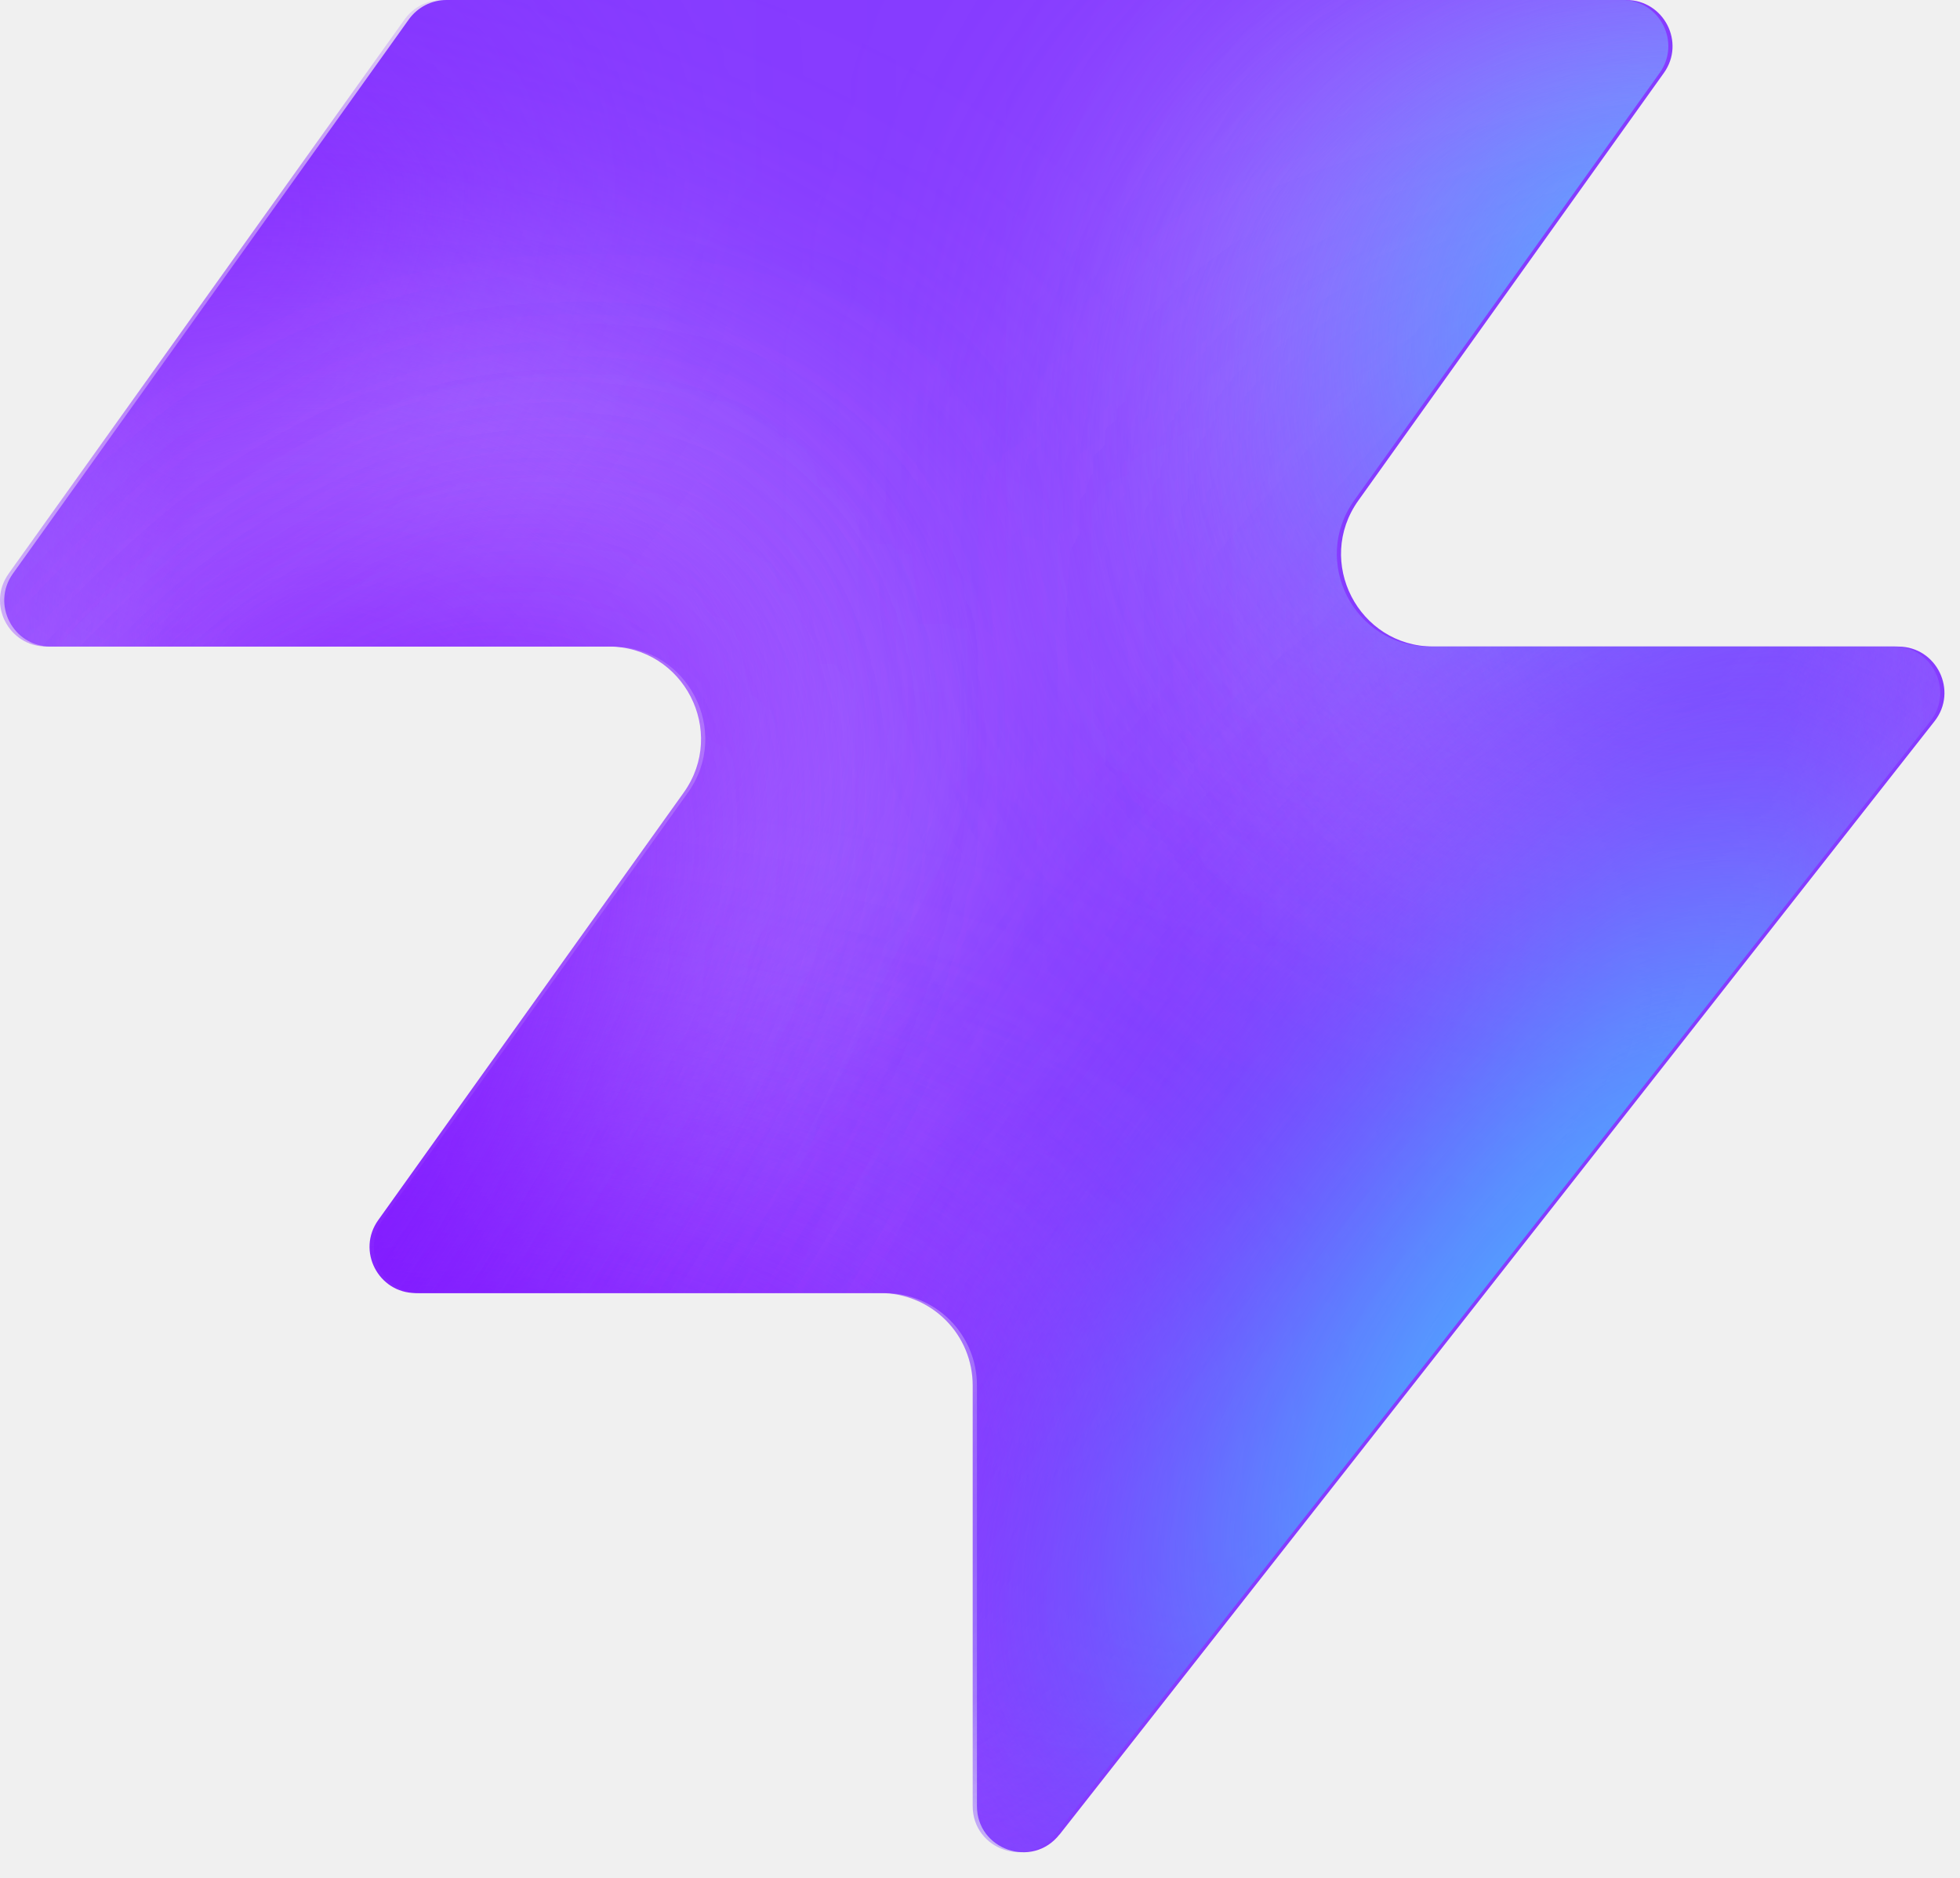
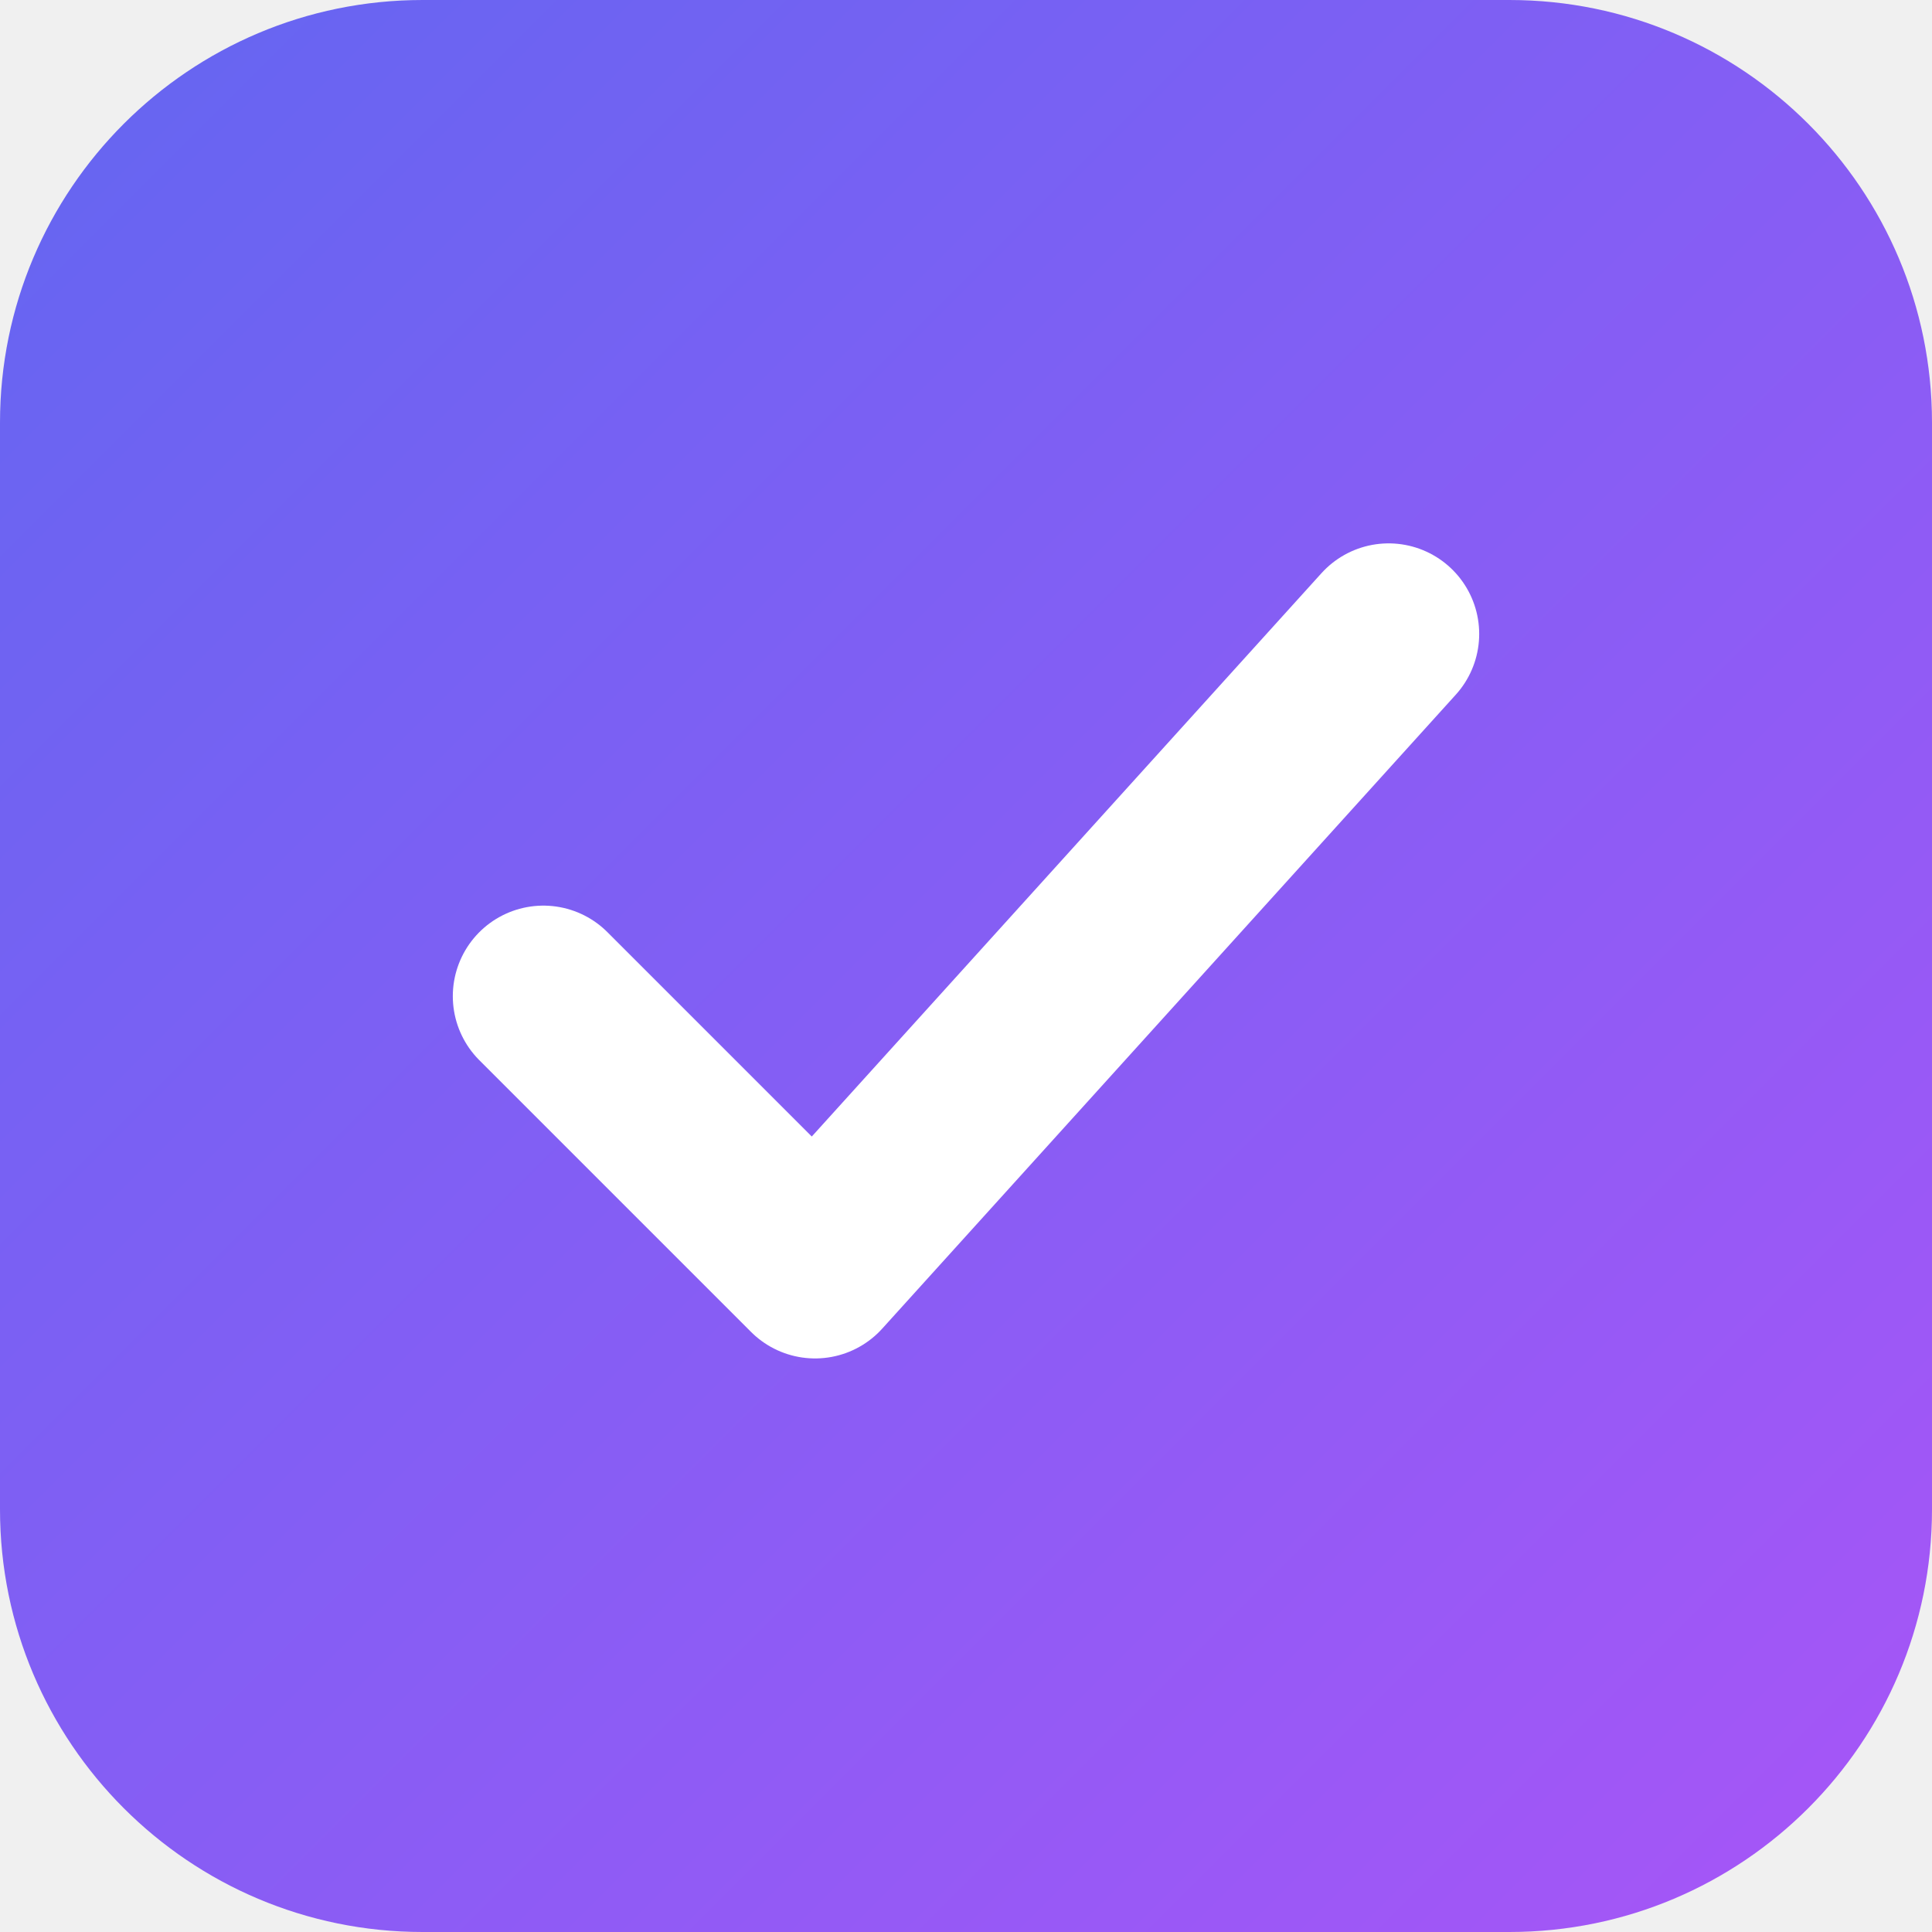
- <svg xmlns="http://www.w3.org/2000/svg" width="48" height="46" fill="none" viewBox="0 0 48 46">
-   <path fill="#863bff" d="M25.946 44.938c-.664.845-2.021.375-2.021-.698V33.937a2.26 2.26 0 0 0-2.262-2.262H10.287c-.92 0-1.456-1.04-.92-1.788l7.48-10.471c1.07-1.497 0-3.578-1.842-3.578H1.237c-.92 0-1.456-1.04-.92-1.788L10.013.474c.214-.297.556-.474.92-.474h28.894c.92 0 1.456 1.04.92 1.788l-7.48 10.471c-1.07 1.498 0 3.579 1.842 3.579h11.377c.943 0 1.473 1.088.89 1.83L25.947 44.94z" style="fill:#863bff;fill:color(display-p3 .525 .23 1);fill-opacity:1" />
-   <mask id="a" width="48" height="46" x="0" y="0" maskUnits="userSpaceOnUse" style="mask-type:alpha">
-     <path fill="#000" d="M25.842 44.938c-.664.844-2.021.375-2.021-.698V33.937a2.26 2.26 0 0 0-2.262-2.262H10.183c-.92 0-1.456-1.04-.92-1.788l7.48-10.471c1.07-1.498 0-3.579-1.842-3.579H1.133c-.92 0-1.456-1.04-.92-1.787L9.91.473c.214-.297.556-.474.92-.474h28.894c.92 0 1.456 1.04.92 1.788l-7.48 10.471c-1.07 1.498 0 3.578 1.842 3.578h11.377c.943 0 1.473 1.088.89 1.832L25.843 44.94z" style="fill:#000;fill-opacity:1" />
-   </mask>
-   <g mask="url(#a)">
-     <g filter="url(#b)">
-       <ellipse cx="5.508" cy="14.704" fill="#ede6ff" rx="5.508" ry="14.704" style="fill:#ede6ff;fill:color(display-p3 .927 .903 1);fill-opacity:1" transform="matrix(.00324 1 1 -.00324 -4.47 31.516)" />
-     </g>
-     <g filter="url(#c)">
-       <ellipse cx="10.399" cy="29.851" fill="#ede6ff" rx="10.399" ry="29.851" style="fill:#ede6ff;fill:color(display-p3 .927 .903 1);fill-opacity:1" transform="matrix(.00324 1 1 -.00324 -39.328 7.883)" />
-     </g>
-     <g filter="url(#d)">
-       <ellipse cx="5.508" cy="30.487" fill="#7e14ff" rx="5.508" ry="30.487" style="fill:#7e14ff;fill:color(display-p3 .492 .077 1);fill-opacity:1" transform="rotate(89.814 -25.913 -14.639)scale(1 -1)" />
-     </g>
-     <g filter="url(#e)">
-       <ellipse cx="5.508" cy="30.599" fill="#7e14ff" rx="5.508" ry="30.599" style="fill:#7e14ff;fill:color(display-p3 .492 .077 1);fill-opacity:1" transform="rotate(89.814 -32.644 -3.334)scale(1 -1)" />
-     </g>
-     <g filter="url(#f)">
-       <ellipse cx="5.508" cy="30.599" fill="#7e14ff" rx="5.508" ry="30.599" style="fill:#7e14ff;fill:color(display-p3 .492 .077 1);fill-opacity:1" transform="matrix(.00324 1 1 -.00324 -34.34 30.47)" />
-     </g>
-     <g filter="url(#g)">
-       <ellipse cx="14.072" cy="22.078" fill="#ede6ff" rx="14.072" ry="22.078" style="fill:#ede6ff;fill:color(display-p3 .927 .903 1);fill-opacity:1" transform="rotate(93.35 24.506 48.493)scale(-1 1)" />
-     </g>
-     <g filter="url(#h)">
-       <ellipse cx="3.47" cy="21.501" fill="#7e14ff" rx="3.47" ry="21.501" style="fill:#7e14ff;fill:color(display-p3 .492 .077 1);fill-opacity:1" transform="rotate(89.009 28.708 47.59)scale(-1 1)" />
-     </g>
-     <g filter="url(#i)">
-       <ellipse cx="3.47" cy="21.501" fill="#7e14ff" rx="3.47" ry="21.501" style="fill:#7e14ff;fill:color(display-p3 .492 .077 1);fill-opacity:1" transform="rotate(89.009 28.708 47.59)scale(-1 1)" />
-     </g>
-     <g filter="url(#j)">
-       <ellipse cx=".387" cy="8.972" fill="#7e14ff" rx="4.407" ry="29.108" style="fill:#7e14ff;fill:color(display-p3 .492 .077 1);fill-opacity:1" transform="rotate(39.51 .387 8.972)" />
-     </g>
-     <g filter="url(#k)">
-       <ellipse cx="47.523" cy="-6.092" fill="#7e14ff" rx="4.407" ry="29.108" style="fill:#7e14ff;fill:color(display-p3 .492 .077 1);fill-opacity:1" transform="rotate(37.892 47.523 -6.092)" />
-     </g>
-     <g filter="url(#l)">
-       <ellipse cx="41.412" cy="6.333" fill="#47bfff" rx="5.971" ry="9.665" style="fill:#47bfff;fill:color(display-p3 .28 .748 1);fill-opacity:1" transform="rotate(37.892 41.412 6.333)" />
-     </g>
-     <g filter="url(#m)">
-       <ellipse cx="-1.879" cy="38.332" fill="#7e14ff" rx="4.407" ry="29.108" style="fill:#7e14ff;fill:color(display-p3 .492 .077 1);fill-opacity:1" transform="rotate(37.892 -1.88 38.332)" />
-     </g>
-     <g filter="url(#n)">
-       <ellipse cx="-1.879" cy="38.332" fill="#7e14ff" rx="4.407" ry="29.108" style="fill:#7e14ff;fill:color(display-p3 .492 .077 1);fill-opacity:1" transform="rotate(37.892 -1.88 38.332)" />
-     </g>
-     <g filter="url(#o)">
-       <ellipse cx="35.651" cy="29.907" fill="#7e14ff" rx="4.407" ry="29.108" style="fill:#7e14ff;fill:color(display-p3 .492 .077 1);fill-opacity:1" transform="rotate(37.892 35.651 29.907)" />
-     </g>
-     <g filter="url(#p)">
-       <ellipse cx="38.418" cy="32.4" fill="#47bfff" rx="5.971" ry="15.297" style="fill:#47bfff;fill:color(display-p3 .28 .748 1);fill-opacity:1" transform="rotate(37.892 38.418 32.4)" />
-     </g>
-   </g>
+ <svg xmlns="http://www.w3.org/2000/svg" viewBox="0 0 32 32">
  <defs>
-     <filter id="b" width="60.045" height="41.654" x="-19.77" y="16.149" color-interpolation-filters="sRGB" filterUnits="userSpaceOnUse">
-       <feFlood flood-opacity="0" result="BackgroundImageFix" />
-       <feBlend in="SourceGraphic" in2="BackgroundImageFix" result="shape" />
-       <feGaussianBlur result="effect1_foregroundBlur_2002_17158" stdDeviation="7.659" />
-     </filter>
-     <filter id="c" width="90.34" height="51.437" x="-54.613" y="-7.533" color-interpolation-filters="sRGB" filterUnits="userSpaceOnUse">
-       <feFlood flood-opacity="0" result="BackgroundImageFix" />
-       <feBlend in="SourceGraphic" in2="BackgroundImageFix" result="shape" />
-       <feGaussianBlur result="effect1_foregroundBlur_2002_17158" stdDeviation="7.659" />
-     </filter>
-     <filter id="d" width="79.355" height="29.4" x="-49.64" y="2.03" color-interpolation-filters="sRGB" filterUnits="userSpaceOnUse">
-       <feFlood flood-opacity="0" result="BackgroundImageFix" />
-       <feBlend in="SourceGraphic" in2="BackgroundImageFix" result="shape" />
-       <feGaussianBlur result="effect1_foregroundBlur_2002_17158" stdDeviation="4.596" />
-     </filter>
-     <filter id="e" width="79.579" height="29.4" x="-45.045" y="20.029" color-interpolation-filters="sRGB" filterUnits="userSpaceOnUse">
-       <feFlood flood-opacity="0" result="BackgroundImageFix" />
-       <feBlend in="SourceGraphic" in2="BackgroundImageFix" result="shape" />
-       <feGaussianBlur result="effect1_foregroundBlur_2002_17158" stdDeviation="4.596" />
-     </filter>
-     <filter id="f" width="79.579" height="29.4" x="-43.513" y="21.178" color-interpolation-filters="sRGB" filterUnits="userSpaceOnUse">
-       <feFlood flood-opacity="0" result="BackgroundImageFix" />
-       <feBlend in="SourceGraphic" in2="BackgroundImageFix" result="shape" />
-       <feGaussianBlur result="effect1_foregroundBlur_2002_17158" stdDeviation="4.596" />
-     </filter>
-     <filter id="g" width="74.749" height="58.852" x="15.756" y="-17.901" color-interpolation-filters="sRGB" filterUnits="userSpaceOnUse">
-       <feFlood flood-opacity="0" result="BackgroundImageFix" />
-       <feBlend in="SourceGraphic" in2="BackgroundImageFix" result="shape" />
-       <feGaussianBlur result="effect1_foregroundBlur_2002_17158" stdDeviation="7.659" />
-     </filter>
-     <filter id="h" width="61.377" height="25.362" x="23.548" y="2.284" color-interpolation-filters="sRGB" filterUnits="userSpaceOnUse">
-       <feFlood flood-opacity="0" result="BackgroundImageFix" />
-       <feBlend in="SourceGraphic" in2="BackgroundImageFix" result="shape" />
-       <feGaussianBlur result="effect1_foregroundBlur_2002_17158" stdDeviation="4.596" />
-     </filter>
-     <filter id="i" width="61.377" height="25.362" x="23.548" y="2.284" color-interpolation-filters="sRGB" filterUnits="userSpaceOnUse">
-       <feFlood flood-opacity="0" result="BackgroundImageFix" />
-       <feBlend in="SourceGraphic" in2="BackgroundImageFix" result="shape" />
-       <feGaussianBlur result="effect1_foregroundBlur_2002_17158" stdDeviation="4.596" />
-     </filter>
-     <filter id="j" width="56.045" height="63.649" x="-27.636" y="-22.853" color-interpolation-filters="sRGB" filterUnits="userSpaceOnUse">
-       <feFlood flood-opacity="0" result="BackgroundImageFix" />
-       <feBlend in="SourceGraphic" in2="BackgroundImageFix" result="shape" />
-       <feGaussianBlur result="effect1_foregroundBlur_2002_17158" stdDeviation="4.596" />
-     </filter>
-     <filter id="k" width="54.814" height="64.646" x="20.116" y="-38.415" color-interpolation-filters="sRGB" filterUnits="userSpaceOnUse">
-       <feFlood flood-opacity="0" result="BackgroundImageFix" />
-       <feBlend in="SourceGraphic" in2="BackgroundImageFix" result="shape" />
-       <feGaussianBlur result="effect1_foregroundBlur_2002_17158" stdDeviation="4.596" />
-     </filter>
-     <filter id="l" width="33.541" height="35.313" x="24.641" y="-11.323" color-interpolation-filters="sRGB" filterUnits="userSpaceOnUse">
-       <feFlood flood-opacity="0" result="BackgroundImageFix" />
-       <feBlend in="SourceGraphic" in2="BackgroundImageFix" result="shape" />
-       <feGaussianBlur result="effect1_foregroundBlur_2002_17158" stdDeviation="4.596" />
-     </filter>
-     <filter id="m" width="54.814" height="64.646" x="-29.286" y="6.009" color-interpolation-filters="sRGB" filterUnits="userSpaceOnUse">
-       <feFlood flood-opacity="0" result="BackgroundImageFix" />
-       <feBlend in="SourceGraphic" in2="BackgroundImageFix" result="shape" />
-       <feGaussianBlur result="effect1_foregroundBlur_2002_17158" stdDeviation="4.596" />
-     </filter>
-     <filter id="n" width="54.814" height="64.646" x="-29.286" y="6.009" color-interpolation-filters="sRGB" filterUnits="userSpaceOnUse">
-       <feFlood flood-opacity="0" result="BackgroundImageFix" />
-       <feBlend in="SourceGraphic" in2="BackgroundImageFix" result="shape" />
-       <feGaussianBlur result="effect1_foregroundBlur_2002_17158" stdDeviation="4.596" />
-     </filter>
-     <filter id="o" width="54.814" height="64.646" x="8.244" y="-2.416" color-interpolation-filters="sRGB" filterUnits="userSpaceOnUse">
-       <feFlood flood-opacity="0" result="BackgroundImageFix" />
-       <feBlend in="SourceGraphic" in2="BackgroundImageFix" result="shape" />
-       <feGaussianBlur result="effect1_foregroundBlur_2002_17158" stdDeviation="4.596" />
-     </filter>
-     <filter id="p" width="39.409" height="43.623" x="18.713" y="10.588" color-interpolation-filters="sRGB" filterUnits="userSpaceOnUse">
-       <feFlood flood-opacity="0" result="BackgroundImageFix" />
-       <feBlend in="SourceGraphic" in2="BackgroundImageFix" result="shape" />
-       <feGaussianBlur result="effect1_foregroundBlur_2002_17158" stdDeviation="4.596" />
-     </filter>
+     <linearGradient id="g" x1="0" y1="0" x2="1" y2="1">
+       <stop offset="0" stop-color="#6366f1" />
+       <stop offset="1" stop-color="#a855f7" />
+     </linearGradient>
  </defs>
+   <rect x="0" y="0" width="32" height="32" rx="7" fill="url(#g)" />
+   <path d="M9 16.5 L13.5 21 L23 10.5" fill="none" stroke="#ffffff" stroke-width="3" stroke-linecap="round" stroke-linejoin="round" />
</svg>
